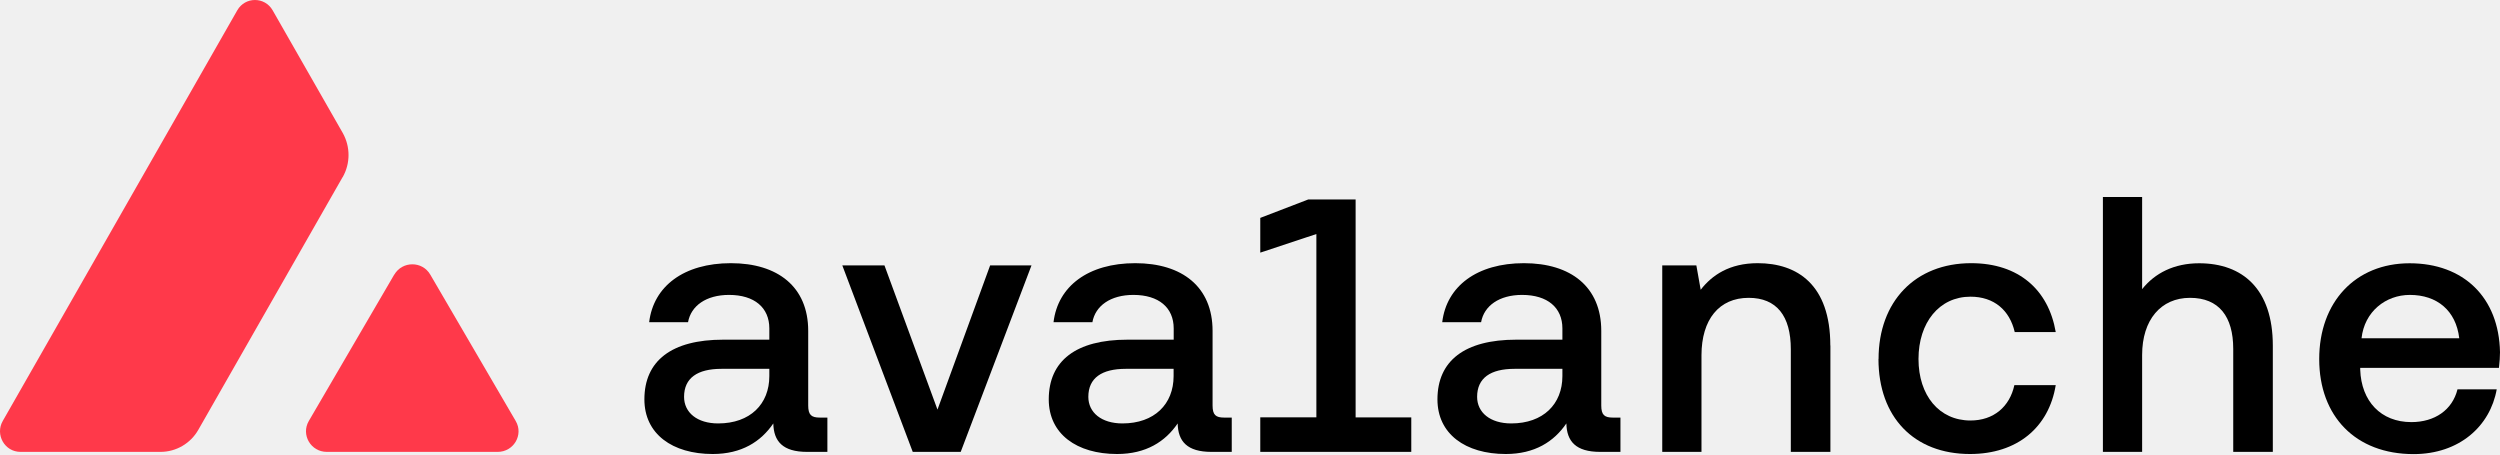
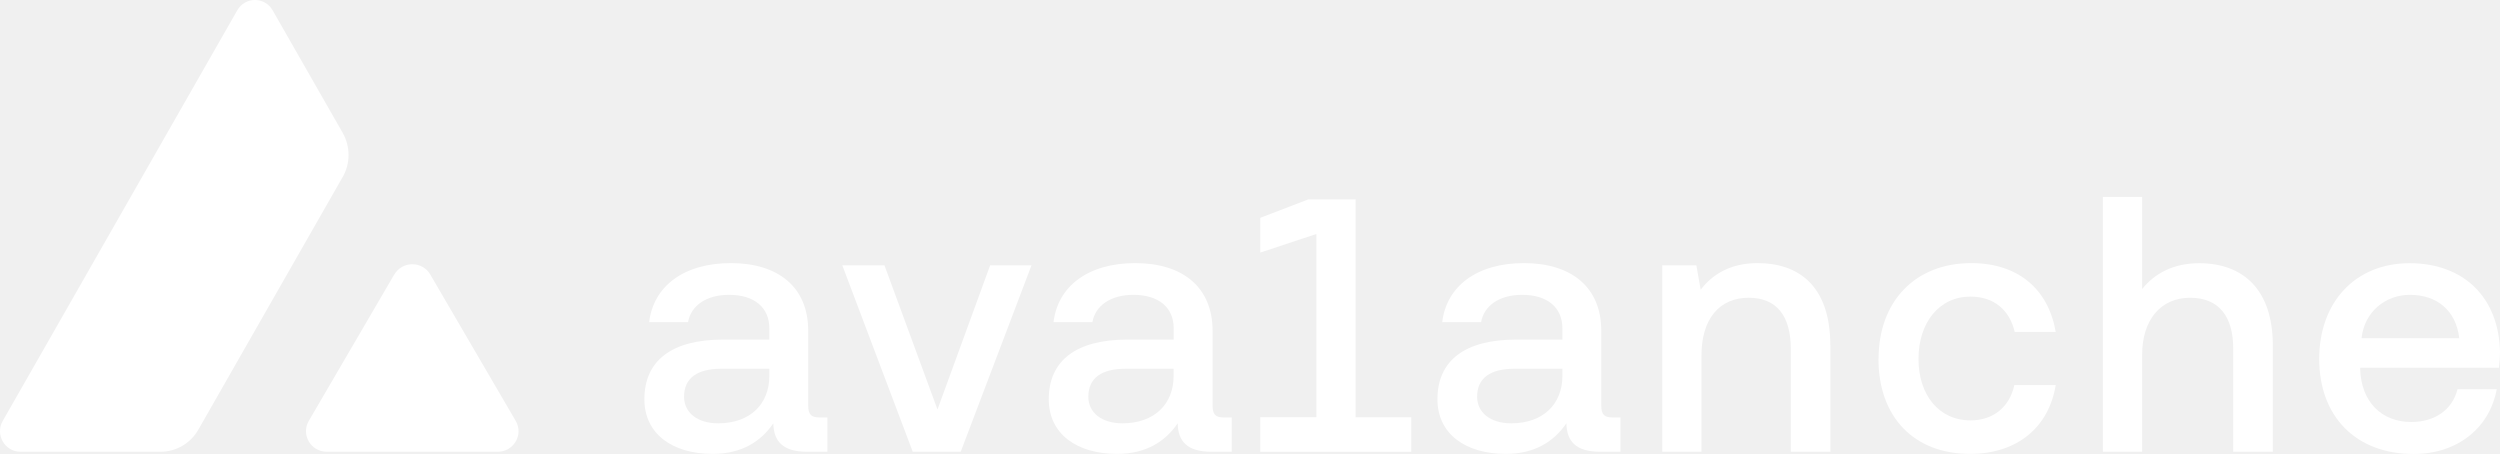
- <svg xmlns="http://www.w3.org/2000/svg" class="h-[1.875rem] lg:h-[clamp(1rem,0rem+1.563vw,1.875rem)] text-black dark:text-white transition-mode will-change-transform" fill="none" viewBox="0 0 1024 186">
-   <path d="M161.511 112.482C164.805 106.855 172.984 106.855 176.242 112.482L211.241 172.457C214.535 178.085 210.409 185.091 203.857 185.091H133.86C127.308 185.091 123.218 178.085 126.476 172.457L161.475 112.482H161.511Z" fill="#FF394A" />
-   <path d="M140.371 72.546C143.556 66.955 143.556 60.057 140.371 54.43L111.67 4.22C108.449 -1.407 100.414 -1.407 97.193 4.22L1.135 172.42C-2.086 178.047 1.931 185.09 8.374 185.09H65.74C72.146 185.09 78.046 181.641 81.231 176.051L140.335 72.546H140.371Z" fill="#FF394A" />
-   <path d="M338.898 171.077V185.091H330.574C320.621 185.091 316.893 180.77 316.748 173.437C311.681 180.879 303.791 185.962 291.919 185.962C275.415 185.962 263.942 177.757 263.942 163.598C263.942 147.769 275.089 139.129 296.226 139.129H315.119V134.518C315.119 126.023 309.039 120.795 298.615 120.795C289.241 120.795 283.016 125.261 281.821 131.977H265.896C267.67 117.201 280.156 107.798 299.375 107.798C318.594 107.798 331.044 117.491 331.044 135.535V166.103C331.044 169.988 332.383 171.041 335.786 171.041H338.898V171.077ZM315.119 151.073H295.502C285.694 151.073 280.193 154.813 280.193 162.545C280.193 168.971 285.549 173.437 294.163 173.437C307.265 173.437 315.119 165.522 315.119 154.05V151.073Z" fill="currentcolor" />
-   <path d="M373.857 185.09L345.01 108.705H362.274L383.992 167.773L405.56 108.705H422.5L393.509 185.09H373.894H373.857Z" fill="currentcolor" />
-   <path d="M504.523 171.077V185.091H496.198C486.245 185.091 482.519 180.77 482.374 173.437C477.306 180.879 469.417 185.962 457.546 185.962C441.042 185.962 429.569 177.757 429.569 163.598C429.569 147.769 440.714 139.129 461.853 139.129H480.745V134.518C480.745 126.023 474.664 120.795 464.242 120.795C454.866 120.795 448.643 125.261 447.447 131.977H431.521C433.295 117.201 445.782 107.798 465.002 107.798C484.218 107.798 496.671 117.491 496.671 135.535V166.103C496.671 169.988 498.009 171.041 501.411 171.041H504.523V171.077ZM480.708 151.073H461.093C451.285 151.073 445.782 154.813 445.782 162.545C445.782 168.971 451.14 173.437 459.751 173.437C472.857 173.437 480.708 165.522 480.708 154.05V151.073Z" fill="currentcolor" />
-   <path d="M578.061 170.934V185.093H516.208V170.934H539.188V95.856L516.208 103.48V89.249L535.861 81.697H555.26V170.971H578.098L578.061 170.934Z" fill="currentcolor" />
-   <path d="M663.736 171.077V185.091H655.411C645.458 185.091 641.728 180.77 641.586 173.437C636.519 180.879 628.626 185.962 616.755 185.962C600.251 185.962 588.778 177.757 588.778 163.598C588.778 147.769 599.927 139.129 621.062 139.129H639.958V134.518C639.958 126.023 633.877 120.795 623.451 120.795C614.079 120.795 607.852 125.261 606.66 131.977H590.734C592.508 117.201 604.994 107.798 624.211 107.798C643.431 107.798 655.88 117.491 655.88 135.535V166.103C655.88 169.988 657.222 171.041 660.624 171.041H663.736V171.077ZM639.958 151.073H620.339C610.532 151.073 605.028 154.813 605.028 162.545C605.028 168.971 610.386 173.437 619.001 173.437C632.103 173.437 639.958 165.522 639.958 154.05V151.073Z" fill="currentcolor" />
-   <path d="M749.735 141.525V185.091H733.518V143.013C733.518 129.436 727.727 121.993 716.254 121.993C704.203 121.993 696.926 130.779 696.926 145.555V185.091H680.858V108.705H694.828L696.601 118.689C701.2 112.735 708.365 107.798 719.947 107.798C736.16 107.798 749.697 116.584 749.697 141.525H749.735Z" fill="currentcolor" />
-   <path d="M769.458 147.043C769.458 123.481 784.478 107.798 807.387 107.798C826.861 107.798 839.057 118.689 842.027 136.007H825.233C823.135 127.039 816.763 121.521 807.101 121.521C794.323 121.521 785.816 132.122 785.816 147.043C785.816 161.964 794.286 172.239 807.101 172.239C816.617 172.239 823.168 166.575 825.087 157.753H842.027C839.202 175.07 826.246 185.962 806.918 185.962C784.009 185.962 769.42 170.895 769.42 147.043H769.458Z" fill="currentcolor" />
-   <path d="M930.947 141.526V185.091H914.731V142.869C914.731 129.726 908.94 121.994 897.035 121.994C885.125 121.994 877.416 130.961 877.416 145.41V185.091H861.348V80.679H877.416V118.436C882.629 111.865 890.517 107.835 900.761 107.835C918.606 107.835 930.947 118.436 930.947 141.562V141.526Z" fill="currentcolor" />
-   <path d="M966.742 150.639V151.402C967.178 164.362 975.212 172.894 987.699 172.894C997.219 172.894 1004.49 167.956 1006.59 159.461H1022.66C1019.98 174.528 1007.35 186 988.604 186C964.823 186 949.948 170.498 949.948 147.081C949.948 123.665 964.823 107.836 986.976 107.836C1009.12 107.836 1023.57 121.849 1024 144.249C1024 145.883 1023.85 148.424 1023.57 150.675H966.742V150.639ZM967.323 138.55H1007.31C1005.98 127.222 998.233 120.797 987.084 120.797C977.131 120.797 968.479 127.658 967.286 138.55H967.323Z" fill="currentcolor" />
+ <svg xmlns="http://www.w3.org/2000/svg" version="1.2" viewBox="0 0 2814 511" width="2814" height="511">
+   <style>
+ 		.s0 { fill: #ffffff } 
+ 	</style>
+   <path class="s0" d="m443.84 309.02c9.05-15.46 31.53-15.46 40.48 0l96.18 164.77c9.05 15.47-2.29 34.71-20.29 34.71h-192.36c-18 0-29.24-19.24-20.29-34.71l96.18-164.77z" />
+   <path class="s0" d="m385.75 199.31c8.75-15.36 8.75-34.31 0-49.77l-78.88-137.95c-8.85-15.45-30.93-15.45-39.78 0l-263.97 462.1c-8.85 15.46 2.19 34.81 19.89 34.81h157.65c17.6 0 33.81-9.48 42.57-24.83l162.42-284.36z" />
+   <path class="s0" d="m931.31 470v38.5h-22.88c-27.35 0-37.59-11.87-37.99-32.01-13.93 20.44-35.61 34.41-68.23 34.41-45.36 0-76.89-22.55-76.89-61.45 0-43.48 30.64-67.22 88.72-67.22h51.92v-12.67c0-23.34-16.71-37.7-45.35-37.7-25.76 0-42.87 12.27-46.15 30.72h-43.77c4.88-40.59 39.19-66.43 92.01-66.43 52.81 0 87.02 26.63 87.02 76.21v83.98c0 10.67 3.68 13.56 13.04 13.56h8.55zm-65.35-54.95h-53.91c-26.95 0-42.07 10.27-42.07 31.51 0 17.66 14.72 29.93 38.39 29.93 36.01 0 57.59-21.75 57.59-53.27z" />
+   <path class="s0" d="m1027.38 508.5l-79.28-209.85h47.45l59.68 162.27 59.27-162.27h46.55l-79.67 209.85h-53.9z" />
+   <path class="s0" d="m1386.45 470v38.5h-22.87c-27.36 0-37.6-11.87-37.99-32.01-13.93 20.44-35.61 34.41-68.23 34.41-45.36 0-76.88-22.55-76.88-61.45 0-43.48 30.62-67.22 88.71-67.22h51.92v-12.67c0-23.34-16.71-37.7-45.35-37.7-25.77 0-42.87 12.27-46.15 30.72h-43.77c4.87-40.59 39.19-66.43 92.01-66.43 52.8 0 87.03 26.63 87.03 76.21v83.98c0 10.67 3.67 13.56 13.02 13.56h8.55zm-65.44-54.95h-53.9c-26.96 0-42.08 10.27-42.08 31.51 0 17.66 14.72 29.93 38.39 29.93 36.01 0 57.59-21.75 57.59-53.27z" />
+   <path class="s0" d="m1588.54 469.61v38.9h-169.98v-38.9h63.15v-206.26l-63.15 20.94v-39.1l54.01-20.74h53.31v245.26h62.76z" />
+   <path class="s0" d="m1823.98 470v38.5h-22.88c-27.35 0-37.6-11.87-37.99-32.01-13.93 20.44-35.62 34.41-68.24 34.41-45.35 0-76.88-22.55-76.88-61.45 0-43.48 30.64-67.22 88.72-67.22h51.92v-12.67c0-23.34-16.71-37.7-45.36-37.7-25.75 0-42.86 12.27-46.14 30.72h-43.77c4.88-40.59 39.19-66.43 92-66.43 52.82 0 87.03 26.63 87.03 76.21v83.98c0 10.67 3.69 13.56 13.04 13.56h8.55zm-65.35-54.95h-53.91c-26.95 0-42.07 10.27-42.07 31.51 0 17.66 14.72 29.93 38.39 29.93 36.01 0 57.59-21.75 57.59-53.27z" />
+   <path class="s0" d="m2060.31 388.81v119.69h-44.57v-115.6c0-37.3-15.91-57.75-47.44-57.75-33.12 0-53.11 24.14-53.11 64.73v108.62h-44.16v-209.85h38.39l4.87 27.43c12.64-16.36 32.33-29.93 64.16-29.93 44.55 0 81.75 24.14 81.75 92.66z" />
+   <path class="s0" d="m2114.51 403.97c0-64.73 41.27-107.82 104.23-107.82 53.51 0 87.03 29.93 95.19 77.5h-46.15c-5.77-24.63-23.28-39.79-49.83-39.79-35.11 0-58.49 29.12-58.49 70.11 0 41 23.28 69.22 58.49 69.22 26.15 0 44.15-15.56 49.43-39.79h46.55c-7.76 47.57-43.37 77.5-96.48 77.5-62.96 0-103.05-41.4-103.05-106.93z" />
+   <path class="s0" d="m2558.29 388.82v119.68h-44.57v-115.99c0-36.11-15.91-57.35-48.63-57.35-32.73 0-53.91 24.63-53.91 64.33v109.01h-44.16v-286.85h44.16v103.73c14.33-18.05 36-29.12 64.15-29.12 49.04 0 82.96 29.12 82.96 92.65z" />
+   <path class="s0" d="m2656.65 413.85v2.1c1.2 35.6 23.28 59.04 57.59 59.04 26.16 0 46.15-13.56 51.92-36.9h44.16c-7.37 41.39-42.07 72.91-93.59 72.91-65.35 0-106.23-42.59-106.23-106.92 0-64.33 40.88-107.82 101.76-107.82 60.85 0 100.56 38.5 101.74 100.04 0 4.49-0.41 11.47-1.18 17.65h-156.17zm1.6-33.21h109.89c-3.66-31.12-24.95-48.77-55.59-48.77-27.35 0-51.12 18.85-54.4 48.77z" />
</svg>
